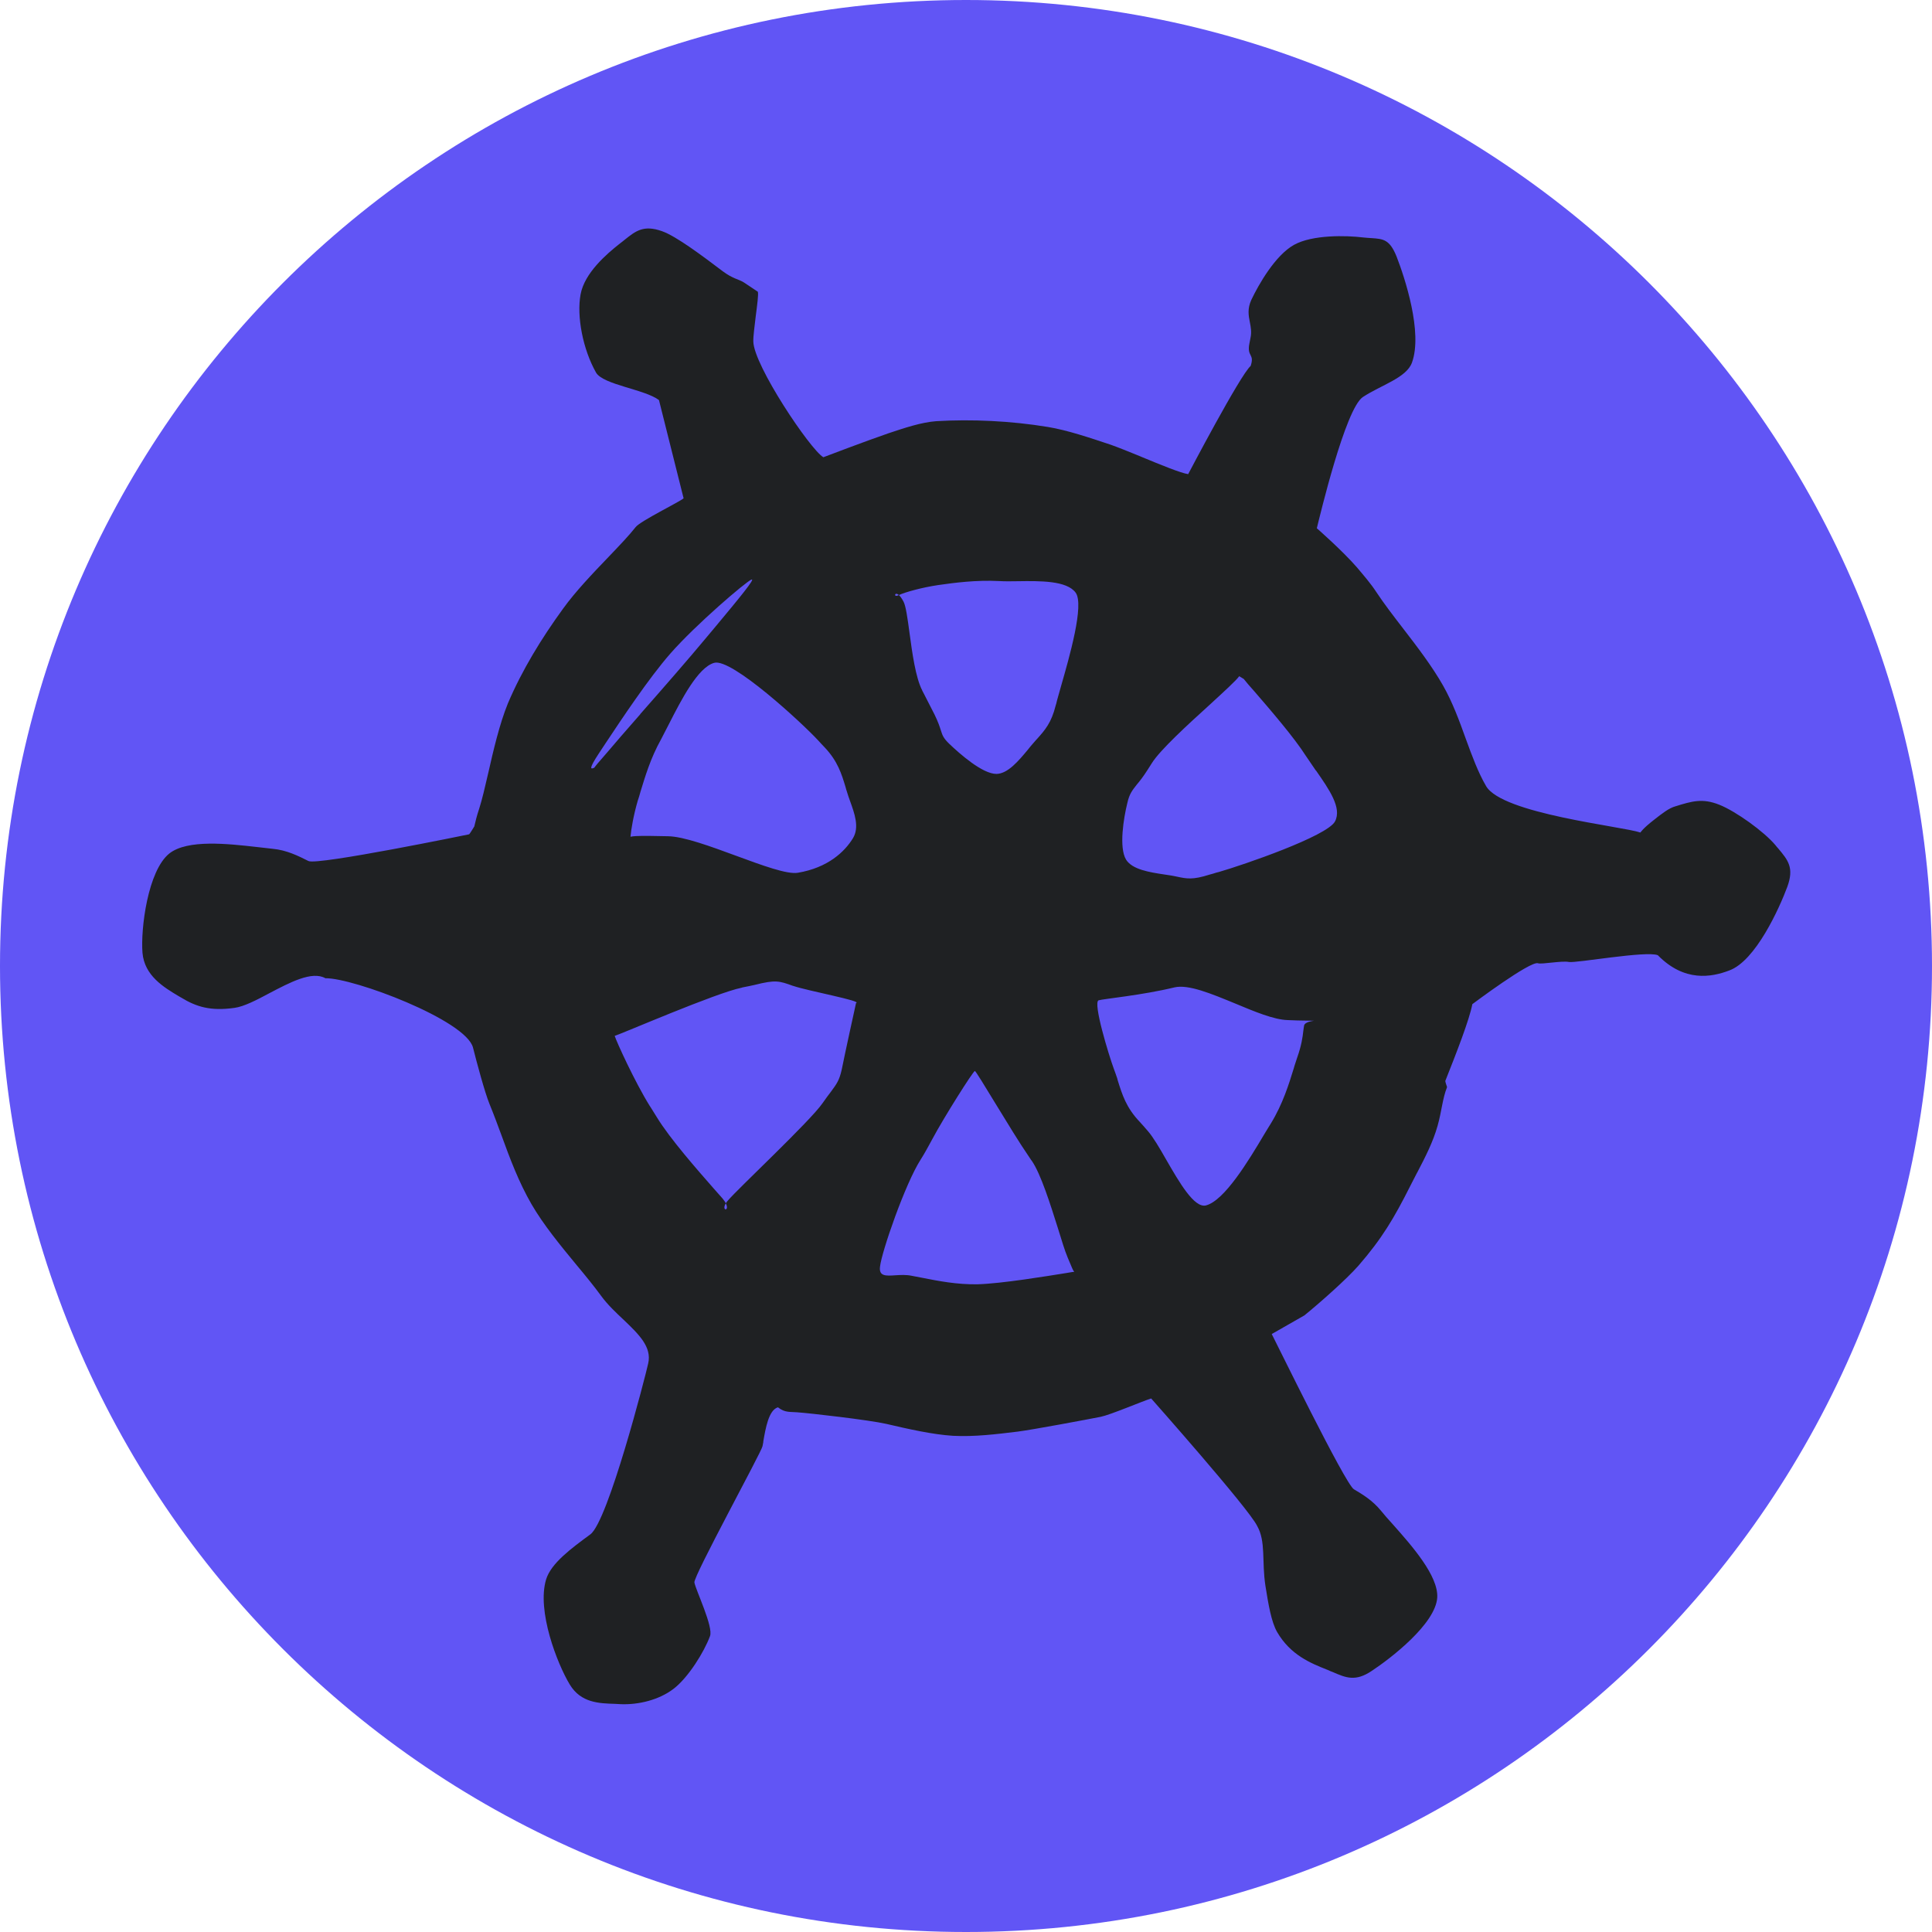
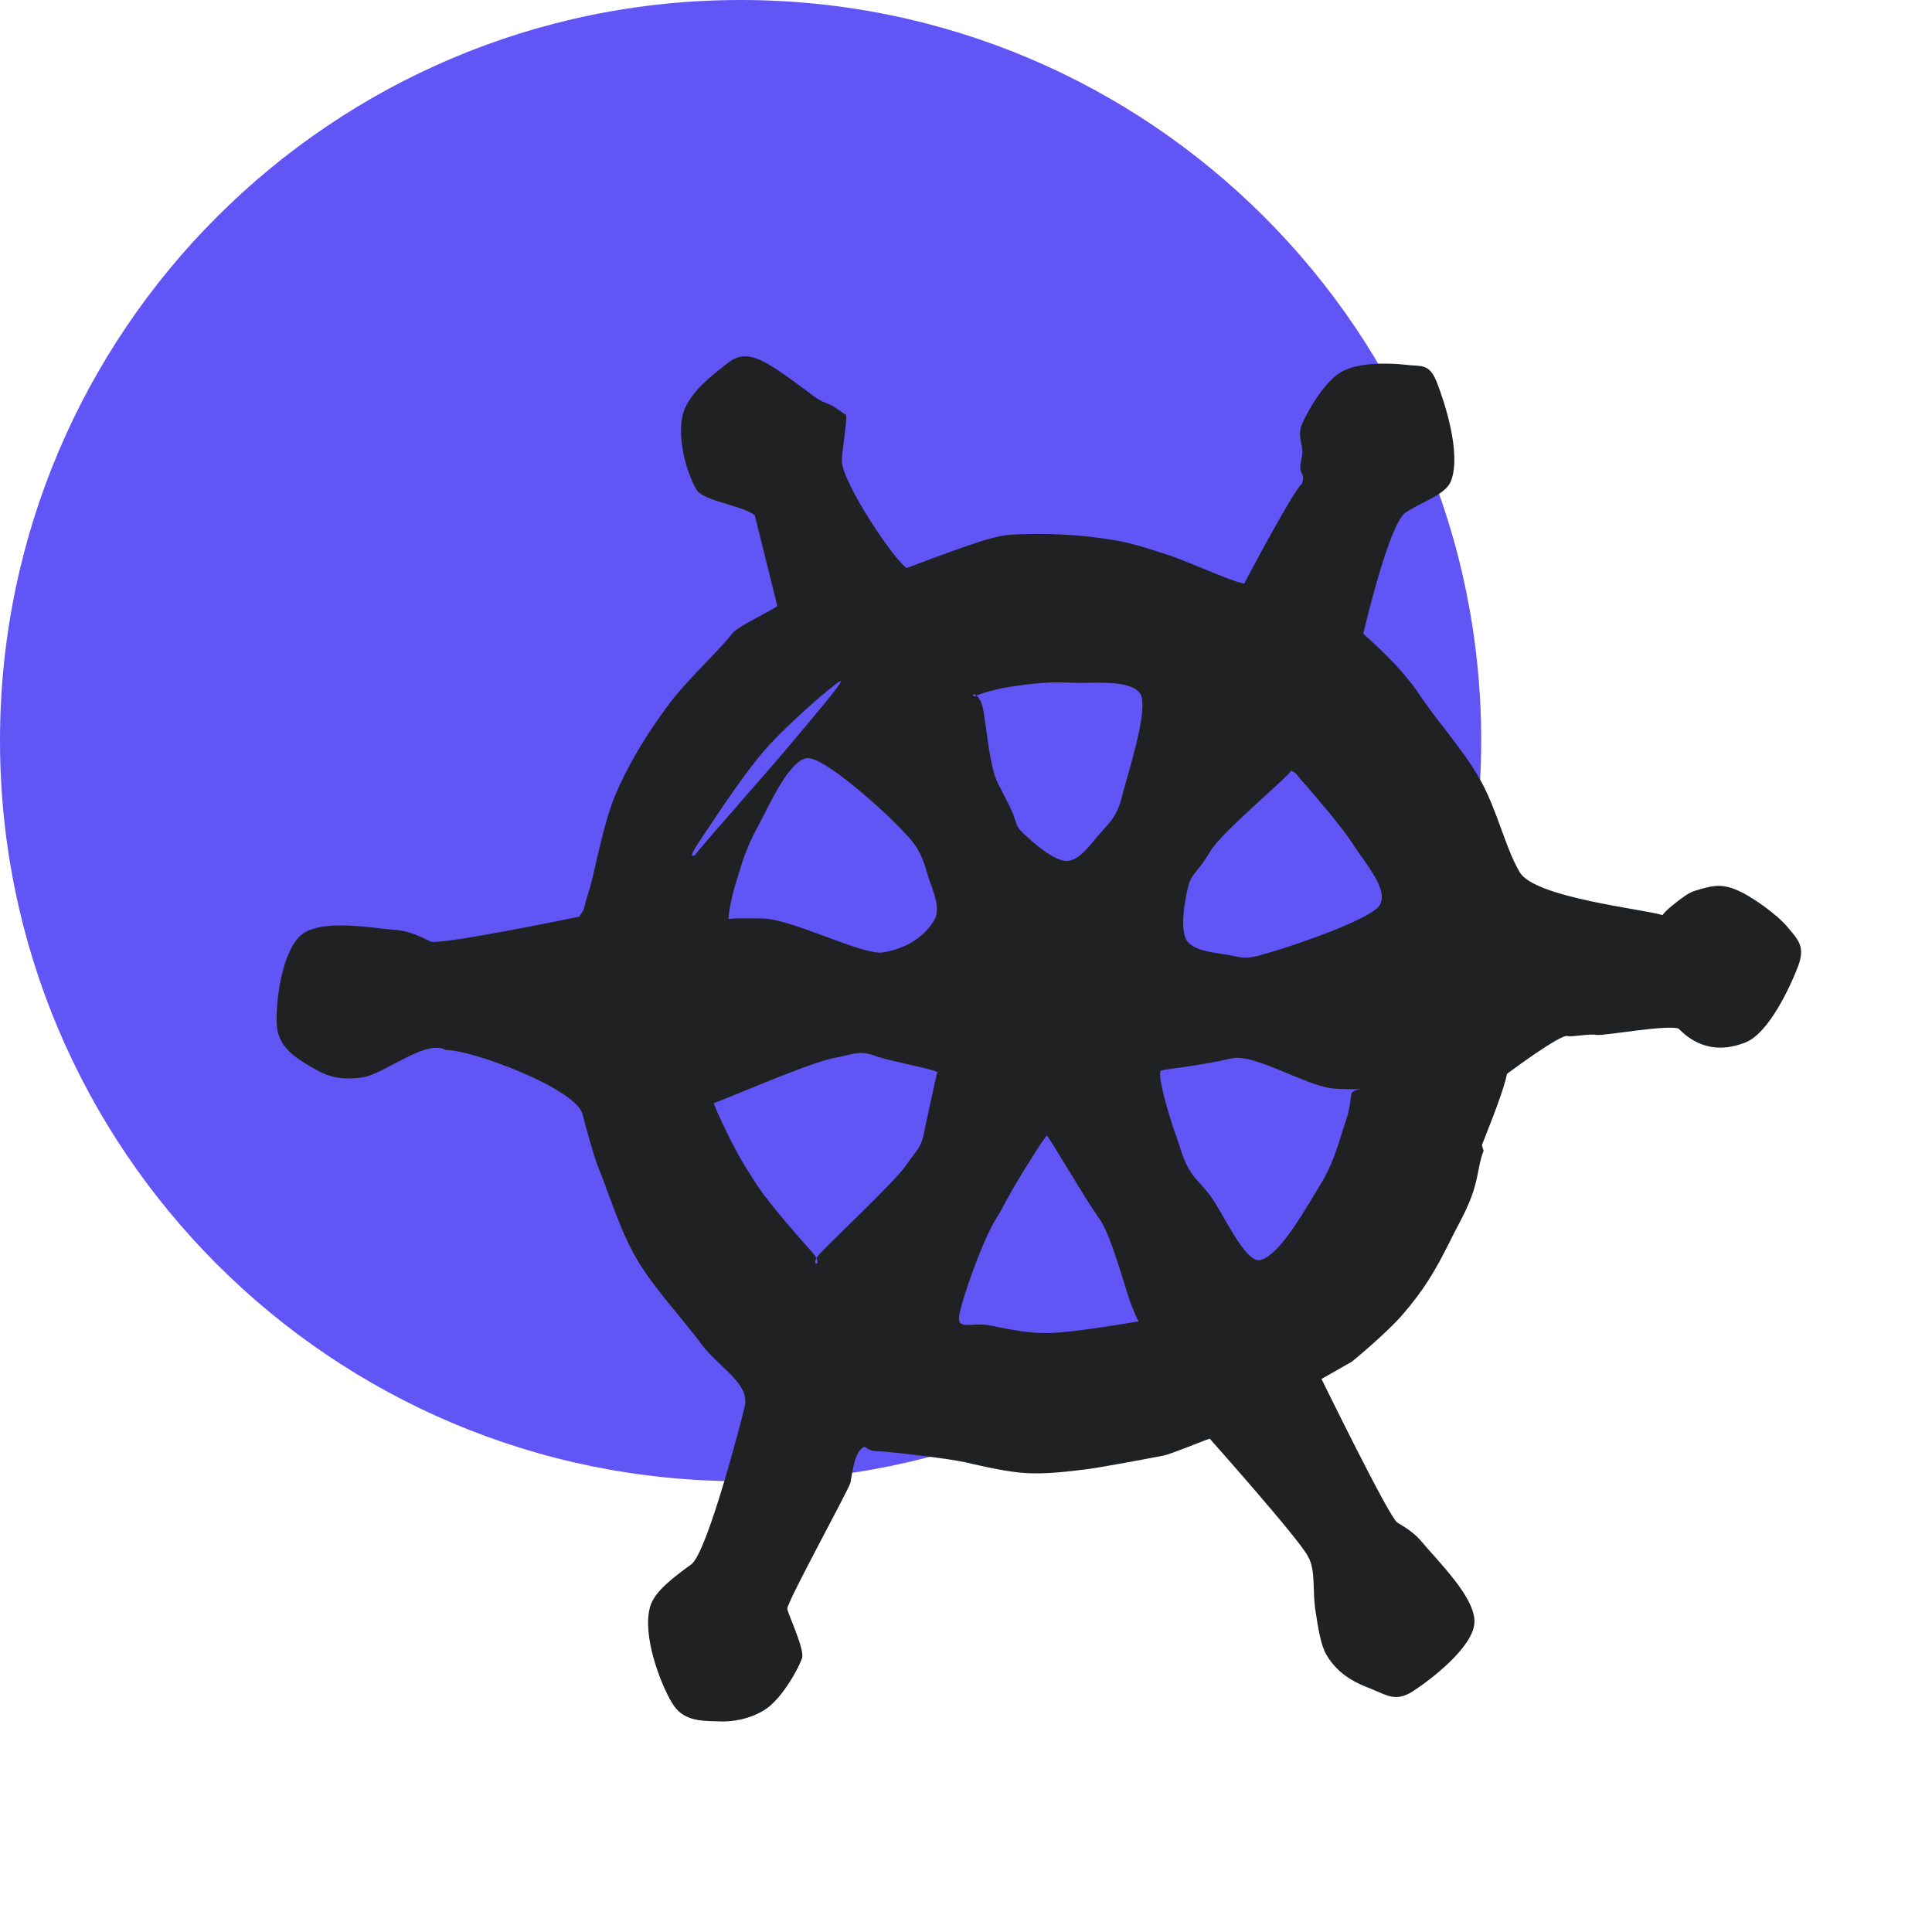
<svg xmlns="http://www.w3.org/2000/svg" width="120" height="120" viewBox="0 0 120 120" fill="none">
-   <circle cx="60" cy="60" r="60" fill="#6155F5" />
-   <path d="M65.64 43.56C65.66 43.51 65.67 43.46 65.68 43.41L65.68 43.41C65.67 43.46 65.66 43.51 65.64 43.56ZM46.12 61.33C46.1 61.34 46.08 61.34 46.06 61.35L46.06 61.35C46.08 61.34 46.1 61.34 46.12 61.33Z" fill-rule="evenodd" clip-rule="evenodd" fill="#1F2123" />
-   <path d="M65.09 26.52C62.78 26.14 60.35 26.03 58.15 26.16 57.22 26.23 56.18 26.58 55.19 26.91 53.84 27.37 51.14 28.4 51.14 28.4 50.32 27.92 46.81 22.68 46.79 21.21 46.78 20.89 46.87 20.25 46.94 19.64 47.03 18.94 47.12 18.28 47.07 18.12L46.2 17.54C45.86 17.33 45.52 17.32 44.88 16.84 43.61 15.88 42 14.67 41.12 14.36 39.97 13.95 39.48 14.35 38.79 14.9 38.7 14.97 38.61 15.05 38.51 15.12 37.67 15.78 36.3 16.96 36.06 18.29 35.81 19.64 36.2 21.69 37.02 23.14 37.46 23.9 40.05 24.18 40.93 24.85L42.46 30.95C42.24 31.16 39.77 32.36 39.48 32.74 39.09 33.24 38.47 33.89 37.79 34.6 36.83 35.6 35.74 36.74 34.97 37.81 33.64 39.64 32.43 41.61 31.55 43.68 31.02 44.98 30.64 46.63 30.32 48.04 30.12 48.91 29.94 49.68 29.76 50.24 29.61 50.68 29.53 51.04 29.46 51.33 29.17 51.81 29.14 51.82 29.14 51.82 29.14 51.82 19.72 53.76 19.16 53.48 18.54 53.17 17.81 52.8 16.93 52.72 16.65 52.69 16.32 52.65 15.96 52.61 14.18 52.41 11.65 52.12 10.52 53.01 9.18 54.08 8.73 57.69 8.85 59.18 8.97 60.6 10.17 61.32 11.11 61.88 11.16 61.91 11.2 61.93 11.25 61.96 12.2 62.54 13.08 62.81 14.57 62.6 15.15 62.52 15.93 62.12 16.73 61.69 18.01 61.02 19.38 60.29 20.21 60.76 21.94 60.73 28.94 63.36 29.38 65.07 29.6 65.95 30.11 67.85 30.4 68.56 30.67 69.22 30.91 69.87 31.15 70.52 31.68 71.98 32.22 73.42 33.01 74.79 33.75 76.07 34.82 77.37 35.81 78.57 36.37 79.24 36.9 79.89 37.33 80.48 37.74 81.04 38.25 81.52 38.73 81.97 39.67 82.87 40.5 83.66 40.26 84.69 40.1 85.43 37.77 94.49 36.67 95.3 35.49 96.17 34.23 97.09 33.92 98.1 33.33 100.05 34.61 103.34 35.39 104.63 36.08 105.77 37.21 105.8 38.21 105.83 38.33 105.84 38.45 105.84 38.57 105.85 39.64 105.89 40.91 105.6 41.83 104.9 42.75 104.2 43.74 102.6 44.1 101.62 44.32 101.05 43.22 98.78 43.13 98.29 43.06 97.91 47.29 90.2 47.36 89.83 47.38 89.74 47.39 89.66 47.41 89.57L47.41 89.53C47.55 88.73 47.74 87.58 48.32 87.41 48.75 87.76 49.1 87.68 49.51 87.72 50.26 87.77 53.94 88.19 55.05 88.44 56.42 88.76 57.92 89.1 59.19 89.18 60.53 89.25 61.89 89.08 63.21 88.92 64.15 88.8 67.51 88.17 68.37 88 68.99 87.87 70.86 87.07 71.5 86.86 71.5 86.86 77.54 93.67 78.08 94.77 78.64 95.75 78.36 96.98 78.6 98.51 78.78 99.64 78.96 100.73 79.32 101.36 80.15 102.8 81.43 103.31 82.41 103.7L82.51 103.74C82.55 103.76 82.6 103.78 82.64 103.8L82.77 103.85C83.6 104.21 84.19 104.47 85.22 103.77 86.34 103.03 89.17 100.87 89.27 99.22 89.34 97.88 87.71 96.03 86.52 94.69 86.24 94.38 85.98 94.09 85.78 93.84 85.25 93.19 84.63 92.82 84.09 92.5 83.55 92.17 79.22 83.29 78.99 82.86L81.02 81.7C81.98 80.92 83.62 79.47 84.37 78.62 85.84 76.93 86.6 75.64 87.6 73.65 87.72 73.41 87.85 73.16 87.98 72.91L88.04 72.8C88.52 71.88 89.01 70.93 89.29 69.93 89.55 69.01 89.59 68.25 89.88 67.52 89.88 67.52 89.76 67.18 89.77 67.14 90.46 65.4 91.26 63.36 91.45 62.37 91.45 62.37 95.06 59.66 95.53 59.83 95.75 59.91 97 59.66 97.45 59.75 97.89 59.83 102.26 59.04 102.97 59.33 104.62 61.01 106.3 60.7 107.4 60.28 109.05 59.69 110.53 56.38 111.01 55.09 111.45 53.89 111.06 53.43 110.44 52.69L110.36 52.6C110.34 52.57 110.31 52.53 110.28 52.5 109.58 51.66 107.82 50.39 106.78 49.98 105.74 49.57 105.1 49.76 104.07 50.08 103.66 50.19 103.22 50.54 102.76 50.9 102.02 51.47 101.89 51.71 101.89 51.71 100.75 51.32 93.29 50.55 92.3 48.82 91.81 47.98 91.43 46.95 91.04 45.88 90.64 44.76 90.21 43.6 89.63 42.58 88.96 41.4 88.04 40.19 87.16 39.05 86.55 38.26 85.96 37.49 85.49 36.78 85.14 36.24 84.7 35.74 84.29 35.25 83.37 34.19 81.79 32.81 81.79 32.81 81.98 32.05 83.56 25.39 84.65 24.66 85.79 23.91 87.36 23.47 87.7 22.52 88.38 20.64 87.25 17.24 86.75 15.95 86.32 14.87 85.92 14.84 85.19 14.79 85.03 14.78 84.87 14.77 84.68 14.75 83.62 14.62 81.52 14.57 80.37 15.21 79.21 15.86 78.18 17.66 77.72 18.63 77.47 19.18 77.55 19.6 77.63 20.01 77.69 20.32 77.75 20.63 77.67 20.99 77.65 21.1 77.63 21.22 77.6 21.35 77.44 22.18 77.94 21.96 77.68 22.73 77.03 23.29 73.8 29.45 73.8 29.45 73.33 29.38 72.09 28.87 70.93 28.39L70.79 28.33C70.08 28.04 69.41 27.77 68.98 27.62 67.69 27.19 66.3 26.72 65.09 26.52ZM69.94 53.39C69.49 52.64 69.79 50.81 70.02 49.88 70.15 49.3 70.33 49.09 70.61 48.73 70.79 48.52 71 48.25 71.27 47.83L71.55 47.39C72.05 46.59 73.76 45.02 75.14 43.77 76.03 42.95 76.78 42.27 76.97 42L77.25 42.17C77.4 42.36 77.62 42.62 77.9 42.93L77.9 42.93 77.9 42.93C78.86 44.04 80.38 45.8 81.11 46.95 81.31 47.25 81.52 47.56 81.73 47.86L81.74 47.86C82.56 49.04 83.36 50.18 82.92 51.02 82.43 51.94 77.2 53.73 75.71 54.16L75.55 54.2C75.4 54.25 75.26 54.29 75.14 54.32 74.08 54.66 73.71 54.58 73.1 54.45 72.99 54.43 72.87 54.4 72.74 54.38 72.6 54.36 72.44 54.33 72.28 54.31 71.42 54.18 70.32 54.01 69.94 53.39ZM68.24 62.13C68.55 62.04 70.97 61.81 72.94 61.33 73.81 61.12 75.26 61.73 76.72 62.33 77.92 62.83 79.13 63.34 79.99 63.36 80.43 63.38 80.8 63.39 81.04 63.39 81.35 63.4 81.52 63.4 81.59 63.4L81.61 63.4 81.63 63.4 81.63 63.4 81.64 63.4 81.63 63.4 81.63 63.4 81.61 63.4C81.51 63.42 81.05 63.47 81 63.7 80.98 63.8 80.97 63.91 80.95 64.04 80.91 64.41 80.84 64.93 80.57 65.69 80.52 65.85 80.46 66.02 80.4 66.21L80.36 66.35C80.06 67.32 79.68 68.57 78.93 69.79 78.8 69.99 78.67 70.22 78.52 70.46 77.54 72.11 76.06 74.56 74.91 74.87 74.18 75.06 73.25 73.44 72.43 72.02 72.02 71.3 71.63 70.64 71.32 70.28 71.13 70.06 70.95 69.85 70.8 69.69 69.94 68.79 69.7 67.98 69.42 67.09L69.39 66.97C69.33 66.78 69.25 66.58 69.18 66.38 68.89 65.6 67.86 62.25 68.24 62.13ZM61.89 48.07C61.02 48.07 59.61 46.82 58.96 46.2 58.59 45.84 58.54 45.68 58.44 45.37 58.37 45.15 58.28 44.86 58.04 44.37 57.88 44.06 57.65 43.61 57.39 43.1L57.28 42.89 57.28 42.88 57.28 42.88C56.87 42.09 56.66 40.56 56.49 39.3 56.37 38.4 56.26 37.63 56.12 37.37 56.01 37.16 55.91 37.03 55.83 36.96 55.81 36.97 55.79 36.98 55.78 36.98 55.5 37.12 55.56 36.72 55.83 36.96 56.22 36.78 57.26 36.49 58.27 36.34 59.31 36.19 60.63 36.02 62.05 36.09 62.39 36.11 62.79 36.11 63.22 36.1 64.61 36.08 66.26 36.06 66.81 36.81 67.36 37.56 66.42 40.82 65.9 42.63 65.81 42.94 65.74 43.2 65.68 43.41L65.68 43.41 65.64 43.56C65.62 43.65 65.6 43.74 65.57 43.82 65.3 44.9 64.91 45.34 64.41 45.9L64.41 45.9 64.38 45.93C64.31 46.01 64.24 46.09 64.17 46.17 64.06 46.29 63.95 46.43 63.83 46.58 63.27 47.25 62.6 48.06 61.89 48.07ZM54.66 78.67C54.76 77.75 56.22 73.53 57.18 72.03 57.43 71.64 57.67 71.19 57.92 70.73 58.63 69.4 60.45 66.52 60.55 66.52 60.65 66.52 62.83 70.28 63.88 71.8L63.92 71.86 64.04 72.04 64.1 72.12C64.65 72.93 65.24 74.8 65.71 76.29 65.94 77.04 66.14 77.69 66.3 78.07L66.3 78.07 66.32 78.12C66.43 78.38 66.52 78.6 66.59 78.76 66.63 78.86 66.68 78.94 66.72 79 66.65 79 66.57 79.01 66.47 79.03L66.23 79.07C65.04 79.26 62.21 79.73 60.7 79.77 59.42 79.79 58.27 79.56 57.35 79.38 57.09 79.33 56.84 79.28 56.62 79.24 56.28 79.17 55.93 79.19 55.62 79.21 55.02 79.25 54.58 79.28 54.66 78.67ZM52.98 52.06C52.47 52.9 51.42 53.9 49.55 54.21 48.23 54.43 43.43 51.96 41.48 51.94 40.64 51.92 39.93 51.91 39.51 51.93 39.37 51.94 39.26 51.95 39.16 51.97 39.2 51.53 39.34 50.67 39.61 49.74 39.67 49.56 39.73 49.38 39.78 49.18 40.07 48.24 40.4 47.1 41.06 45.92 41.2 45.65 41.37 45.32 41.55 44.97 42.32 43.46 43.35 41.45 44.36 41.17 45.44 40.86 49.83 44.92 50.81 45.98 50.96 46.14 51.1 46.3 51.23 46.43 52.03 47.28 52.27 48.06 52.52 48.89 52.54 48.98 52.57 49.07 52.6 49.16 52.65 49.34 52.72 49.53 52.79 49.73 53.08 50.53 53.39 51.38 52.98 52.06ZM53.17 62.3C53.17 62.3 52.46 65.52 52.28 66.44 52.13 67.11 51.97 67.32 51.61 67.81 51.47 67.99 51.3 68.22 51.09 68.52 50.33 69.63 45.81 73.85 45.2 74.58 45.15 74.64 45.11 74.69 45.08 74.74 45.34 75.25 44.79 75.23 45.08 74.74 45.04 74.65 44.97 74.55 44.87 74.43 44.74 74.28 44.55 74.07 44.33 73.82 43.34 72.69 41.61 70.73 40.79 69.38 40.67 69.18 40.54 68.98 40.41 68.77L40.35 68.68C39.43 67.2 38.28 64.68 38.18 64.34 38.62 64.21 44.47 61.67 46.06 61.35L46.06 61.35 46.12 61.33C46.42 61.27 46.69 61.22 46.89 61.17 48.17 60.85 48.39 60.92 49.27 61.24L49.28 61.24C50.19 61.55 53.61 62.18 53.17 62.3ZM41.64 40.59C43.22 38.79 46.32 36.14 46.67 36 46.97 35.88 45.84 37.24 44.6 38.73L44.35 39.03C44.16 39.26 43.97 39.49 43.78 39.71 42.86 40.82 41.19 42.74 39.77 44.35L39.77 44.36 39.77 44.36C38.9 45.35 38.13 46.24 37.7 46.75 37.16 47.36 36.97 47.6 36.9 47.7L36.9 47.69 36.9 47.69 36.89 47.69 36.89 47.69 36.89 47.69C36.88 47.7 36.88 47.7 36.87 47.7 36.87 47.7 36.86 47.7 36.85 47.71 36.73 47.75 36.52 47.82 37.2 46.79 37.31 46.62 37.45 46.41 37.61 46.17 38.58 44.71 40.29 42.13 41.64 40.59Z" fill-rule="evenodd" clip-rule="evenodd" fill="#1F2123" />
+   <circle cx="46" cy="46" r="46" fill="#6155F5" />
+   <path d="M69.73 49.31C69.74 49.26 69.75 49.21 69.77 49.17L69.77 49.16C69.76 49.21 69.74 49.26 69.73 49.31ZM51.67 65.74C51.66 65.75 51.64 65.75 51.62 65.76L51.62 65.76C51.64 65.75 51.66 65.75 51.67 65.74Z" fill-rule="evenodd" clip-rule="evenodd" fill="#1F2123" />
+   <path d="M69.21 33.55C67.08 33.19 64.83 33.09 62.8 33.21 61.94 33.27 60.97 33.6 60.06 33.91 58.82 34.33 56.32 35.28 56.32 35.28 55.56 34.83 52.31 29.99 52.29 28.63 52.29 28.34 52.36 27.75 52.44 27.18 52.52 26.53 52.6 25.92 52.55 25.77L51.74 25.23C51.44 25.04 51.12 25.04 50.52 24.59 49.35 23.71 47.86 22.59 47.05 22.29 45.98 21.91 45.53 22.28 44.89 22.79 44.81 22.86 44.72 22.93 44.63 23 43.86 23.61 42.59 24.7 42.37 25.93 42.14 27.18 42.5 29.08 43.26 30.41 43.67 31.12 46.06 31.38 46.88 32L48.28 37.64C48.08 37.84 45.8 38.94 45.53 39.29 45.17 39.76 44.6 40.36 43.97 41.02 43.08 41.95 42.07 43 41.36 43.99 40.13 45.68 39.01 47.5 38.2 49.42 37.71 50.61 37.36 52.14 37.05 53.45 36.87 54.25 36.71 54.97 36.54 55.48 36.4 55.89 36.33 56.22 36.26 56.49 36 56.93 35.96 56.94 35.96 56.94 35.96 56.94 27.26 58.74 26.73 58.48 26.16 58.19 25.48 57.85 24.68 57.77 24.42 57.75 24.11 57.72 23.78 57.68 22.13 57.49 19.78 57.22 18.74 58.05 17.5 59.04 17.08 62.37 17.2 63.75 17.31 65.07 18.42 65.73 19.29 66.25 19.33 66.27 19.38 66.3 19.42 66.32 20.3 66.86 21.11 67.11 22.49 66.92 23.03 66.85 23.74 66.47 24.49 66.07 25.67 65.45 26.94 64.78 27.7 65.22 29.3 65.19 35.78 67.62 36.18 69.2 36.39 70.01 36.87 71.77 37.13 72.43 37.38 73.04 37.6 73.64 37.82 74.24 38.32 75.59 38.81 76.93 39.55 78.2 40.23 79.37 41.22 80.57 42.14 81.69 42.65 82.31 43.14 82.91 43.54 83.45 43.92 83.97 44.39 84.41 44.83 84.83 45.7 85.66 46.47 86.39 46.26 87.35 46.1 88.04 43.95 96.41 42.94 97.16 41.84 97.97 40.68 98.82 40.39 99.76 39.85 101.55 41.03 104.6 41.75 105.79 42.39 106.85 43.43 106.88 44.35 106.91 44.47 106.91 44.58 106.91 44.69 106.92 45.68 106.96 46.85 106.69 47.71 106.05 48.56 105.39 49.47 103.92 49.81 103.01 50.01 102.48 48.99 100.38 48.9 99.93 48.84 99.58 52.76 92.44 52.82 92.1 52.84 92.02 52.85 91.94 52.86 91.86L52.87 91.82C52.99 91.09 53.17 90.02 53.71 89.86 54.11 90.19 54.43 90.12 54.8 90.15 55.5 90.2 58.91 90.59 59.93 90.82 61.2 91.11 62.59 91.43 63.77 91.5 65 91.56 66.26 91.41 67.48 91.26 68.35 91.15 71.46 90.57 72.26 90.41 72.82 90.29 74.55 89.55 75.14 89.36 75.14 89.36 80.74 95.65 81.24 96.67 81.75 97.58 81.49 98.72 81.72 100.14 81.88 101.17 82.04 102.18 82.38 102.77 83.15 104.1 84.34 104.58 85.24 104.93L85.33 104.97C85.37 104.99 85.41 105.01 85.45 105.02L85.57 105.07C86.34 105.41 86.88 105.64 87.83 105 88.88 104.31 91.49 102.32 91.58 100.79 91.65 99.55 90.14 97.84 89.04 96.6 88.78 96.31 88.54 96.04 88.35 95.81 87.86 95.21 87.29 94.87 86.79 94.57 86.3 94.27 82.28 86.05 82.08 85.65L83.96 84.58C84.85 83.86 86.36 82.52 87.05 81.73 88.41 80.17 89.12 78.98 90.04 77.14 90.15 76.91 90.27 76.68 90.39 76.45L90.44 76.35C90.89 75.5 91.35 74.62 91.6 73.7 91.84 72.85 91.88 72.14 92.15 71.47 92.15 71.47 92.04 71.15 92.05 71.11 92.68 69.51 93.43 67.62 93.6 66.7 93.6 66.7 96.94 64.2 97.37 64.35 97.58 64.43 98.74 64.19 99.15 64.28 99.56 64.36 103.6 63.62 104.26 63.89 105.78 65.44 107.34 65.15 108.36 64.77 109.88 64.22 111.25 61.16 111.7 59.97 112.1 58.86 111.74 58.43 111.17 57.75L111.09 57.66C111.07 57.64 111.05 57.61 111.02 57.57 110.37 56.8 108.75 55.62 107.78 55.24 106.82 54.86 106.23 55.04 105.27 55.33 104.9 55.44 104.48 55.76 104.06 56.09 103.38 56.62 103.26 56.84 103.26 56.84 102.21 56.48 95.31 55.77 94.39 54.17 93.93 53.39 93.59 52.44 93.23 51.45 92.85 50.42 92.46 49.35 91.92 48.4 91.3 47.3 90.44 46.19 89.63 45.14 89.06 44.4 88.52 43.69 88.09 43.04 87.76 42.53 87.36 42.07 86.97 41.62 86.13 40.64 84.67 39.36 84.67 39.36 84.85 38.66 86.3 32.5 87.31 31.83 88.37 31.13 89.82 30.73 90.14 29.84 90.76 28.1 89.72 24.96 89.25 23.76 88.86 22.77 88.48 22.74 87.81 22.7 87.67 22.69 87.51 22.68 87.34 22.66 86.36 22.54 84.42 22.49 83.35 23.08 82.28 23.69 81.33 25.35 80.91 26.25 80.67 26.76 80.74 27.14 80.82 27.52 80.87 27.81 80.93 28.09 80.86 28.42 80.84 28.53 80.81 28.64 80.79 28.76 80.65 29.53 81.1 29.32 80.87 30.04 80.27 30.56 77.28 36.25 77.28 36.25 76.84 36.19 75.7 35.72 74.62 35.27L74.49 35.22C73.83 34.95 73.22 34.7 72.82 34.56 71.62 34.16 70.33 33.73 69.21 33.55ZM73.7 58.4C73.29 57.7 73.57 56.01 73.78 55.15 73.9 54.61 74.06 54.42 74.33 54.09 74.49 53.89 74.69 53.64 74.94 53.25L75.19 52.85C75.65 52.1 77.24 50.66 78.51 49.49 79.34 48.74 80.03 48.11 80.21 47.86L80.47 48.02C80.6 48.19 80.81 48.43 81.06 48.72L81.06 48.72 81.07 48.72C81.95 49.75 83.36 51.38 84.04 52.44 84.22 52.72 84.42 53 84.61 53.28L84.62 53.28C85.38 54.37 86.12 55.43 85.71 56.2 85.26 57.06 80.42 58.71 79.04 59.11L78.9 59.15C78.76 59.19 78.63 59.23 78.52 59.26 77.54 59.57 77.19 59.5 76.63 59.38 76.52 59.36 76.41 59.34 76.29 59.31 76.16 59.29 76.02 59.27 75.87 59.25 75.08 59.13 74.06 58.97 73.7 58.4ZM72.13 66.49C72.42 66.4 74.65 66.18 76.48 65.74 77.28 65.55 78.63 66.11 79.97 66.67 81.09 67.13 82.2 67.6 83 67.62 83.41 67.64 83.75 67.65 83.97 67.65 84.26 67.66 84.42 67.65 84.48 67.65L84.5 67.65 84.51 67.65 84.52 67.65 84.52 67.65 84.52 67.66 84.52 67.66 84.5 67.66C84.41 67.67 83.98 67.72 83.94 67.94 83.92 68.03 83.91 68.13 83.89 68.25 83.85 68.59 83.79 69.07 83.54 69.77 83.49 69.92 83.44 70.08 83.38 70.26L83.35 70.38C83.07 71.28 82.71 72.44 82.02 73.57 81.9 73.75 81.78 73.96 81.64 74.19 80.73 75.71 79.37 77.98 78.3 78.26 77.63 78.44 76.76 76.94 76.01 75.63 75.63 74.97 75.27 74.35 74.98 74.02 74.8 73.81 74.64 73.62 74.5 73.47 73.71 72.64 73.48 71.89 73.23 71.07L73.19 70.96C73.14 70.78 73.07 70.6 73 70.41 72.73 69.69 71.78 66.59 72.13 66.49ZM66.26 53.48C65.45 53.48 64.15 52.32 63.55 51.75 63.2 51.42 63.16 51.27 63.07 50.98 63 50.78 62.92 50.51 62.7 50.06 62.55 49.77 62.34 49.35 62.1 48.88L61.99 48.69 61.99 48.68 61.99 48.68C61.62 47.95 61.42 46.53 61.26 45.36 61.15 44.53 61.05 43.82 60.92 43.58 60.82 43.38 60.73 43.27 60.65 43.2 60.64 43.21 60.62 43.22 60.61 43.22 60.35 43.35 60.4 42.98 60.65 43.2 61.02 43.04 61.98 42.76 62.91 42.63 63.87 42.49 65.09 42.33 66.4 42.4 66.72 42.42 67.09 42.41 67.49 42.41 68.77 42.39 70.3 42.37 70.81 43.06 71.31 43.76 70.45 46.77 69.97 48.44 69.89 48.73 69.82 48.98 69.77 49.16L69.77 49.17 69.73 49.31C69.71 49.39 69.69 49.47 69.67 49.54 69.42 50.54 69.05 50.96 68.59 51.47L68.59 51.47 68.56 51.5C68.5 51.57 68.43 51.64 68.37 51.72 68.27 51.83 68.16 51.96 68.05 52.09 67.54 52.72 66.92 53.47 66.26 53.48ZM59.57 81.78C59.66 80.93 61.02 77.02 61.9 75.64 62.13 75.28 62.35 74.86 62.58 74.43 63.24 73.21 64.93 70.54 65.02 70.54 65.12 70.54 67.13 74.02 68.1 75.43L68.13 75.48 68.25 75.65 68.3 75.72C68.82 76.47 69.36 78.2 69.79 79.58 70 80.27 70.19 80.87 70.34 81.23L70.34 81.23 70.36 81.27C70.46 81.51 70.54 81.72 70.61 81.87 70.65 81.96 70.69 82.03 70.73 82.09 70.66 82.09 70.58 82.09 70.49 82.11L70.27 82.15C69.17 82.33 66.56 82.76 65.16 82.8 63.97 82.82 62.91 82.61 62.06 82.44 61.82 82.39 61.59 82.34 61.39 82.31 61.07 82.25 60.74 82.27 60.46 82.28 59.91 82.32 59.5 82.34 59.57 81.78ZM58.02 57.17C57.55 57.95 56.58 58.87 54.84 59.16 53.62 59.36 49.19 57.08 47.39 57.05 46.6 57.04 45.95 57.03 45.56 57.05 45.43 57.06 45.32 57.07 45.24 57.08 45.27 56.68 45.4 55.88 45.65 55.02 45.71 54.86 45.76 54.68 45.81 54.5 46.07 53.63 46.39 52.58 46.99 51.49 47.13 51.24 47.28 50.93 47.45 50.61 48.16 49.21 49.11 47.35 50.04 47.1 51.04 46.81 55.11 50.56 56.01 51.54 56.15 51.7 56.28 51.84 56.4 51.96 57.14 52.75 57.36 53.46 57.59 54.23 57.61 54.32 57.64 54.4 57.66 54.48 57.72 54.65 57.78 54.83 57.85 55.01 58.11 55.75 58.39 56.54 58.02 57.17ZM58.2 66.64C58.2 66.64 57.54 69.62 57.37 70.47 57.23 71.09 57.09 71.28 56.75 71.73 56.62 71.9 56.46 72.11 56.27 72.39 55.57 73.42 51.38 77.32 50.82 77.99 50.77 78.05 50.74 78.1 50.71 78.14 50.95 78.61 50.44 78.6 50.71 78.14 50.67 78.06 50.61 77.97 50.52 77.86 50.39 77.72 50.22 77.53 50.02 77.3 49.1 76.25 47.5 74.44 46.75 73.19 46.63 73 46.51 72.81 46.39 72.62L46.34 72.54C45.48 71.17 44.42 68.84 44.33 68.52 44.73 68.41 50.15 66.06 51.62 65.76L51.62 65.76 51.67 65.74C51.95 65.69 52.2 65.64 52.39 65.59 53.57 65.29 53.77 65.37 54.58 65.66L54.6 65.66C55.43 65.94 58.6 66.52 58.2 66.64ZM47.53 46.55C48.99 44.89 51.86 42.44 52.18 42.31 52.46 42.2 51.42 43.46 50.27 44.83L50.04 45.11C49.86 45.32 49.68 45.54 49.5 45.75 48.66 46.77 47.11 48.54 45.8 50.04L45.8 50.04 45.8 50.05C44.99 50.96 44.28 51.78 43.88 52.25 43.39 52.82 43.21 53.05 43.15 53.13L43.14 53.13 43.14 53.13 43.14 53.13 43.14 53.13 43.13 53.13C43.13 53.13 43.12 53.13 43.12 53.13 43.11 53.13 43.11 53.14 43.1 53.14 42.99 53.18 42.79 53.24 43.42 52.29 43.53 52.13 43.65 51.94 43.8 51.72 44.7 50.37 46.28 47.98 47.53 46.55Z" fill-rule="evenodd" clip-rule="evenodd" fill="#1F2123" />
</svg>
